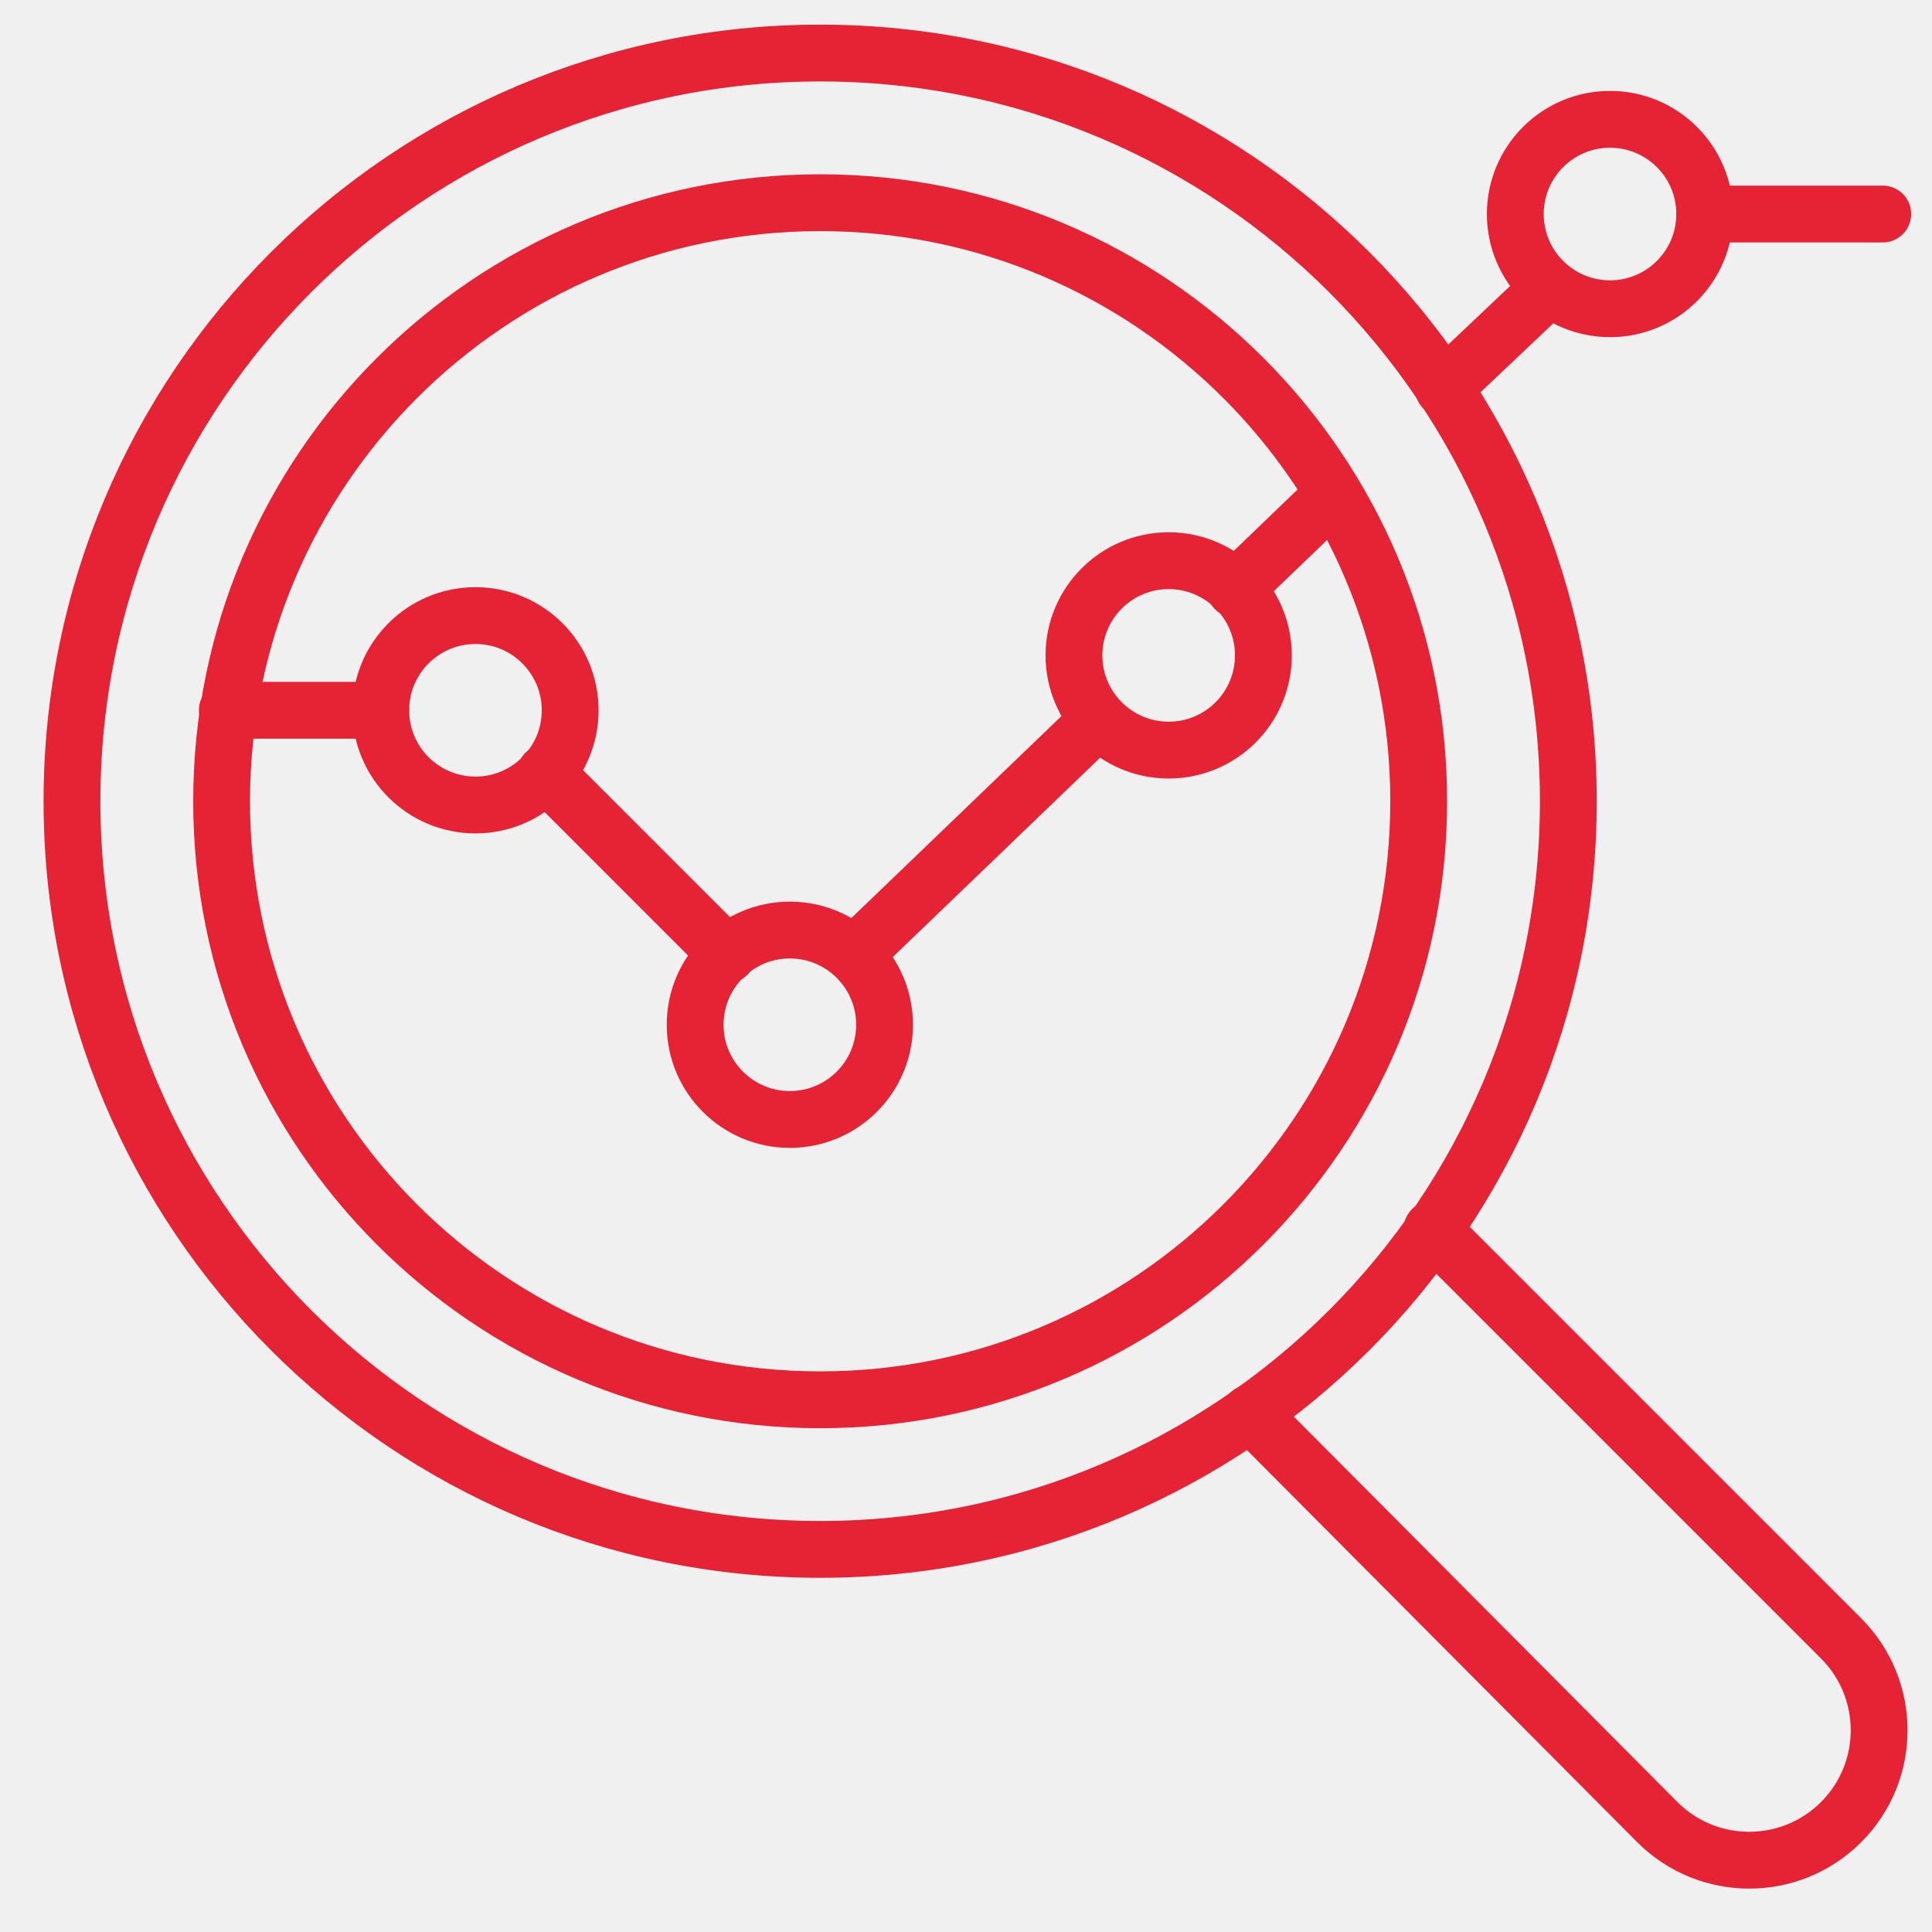
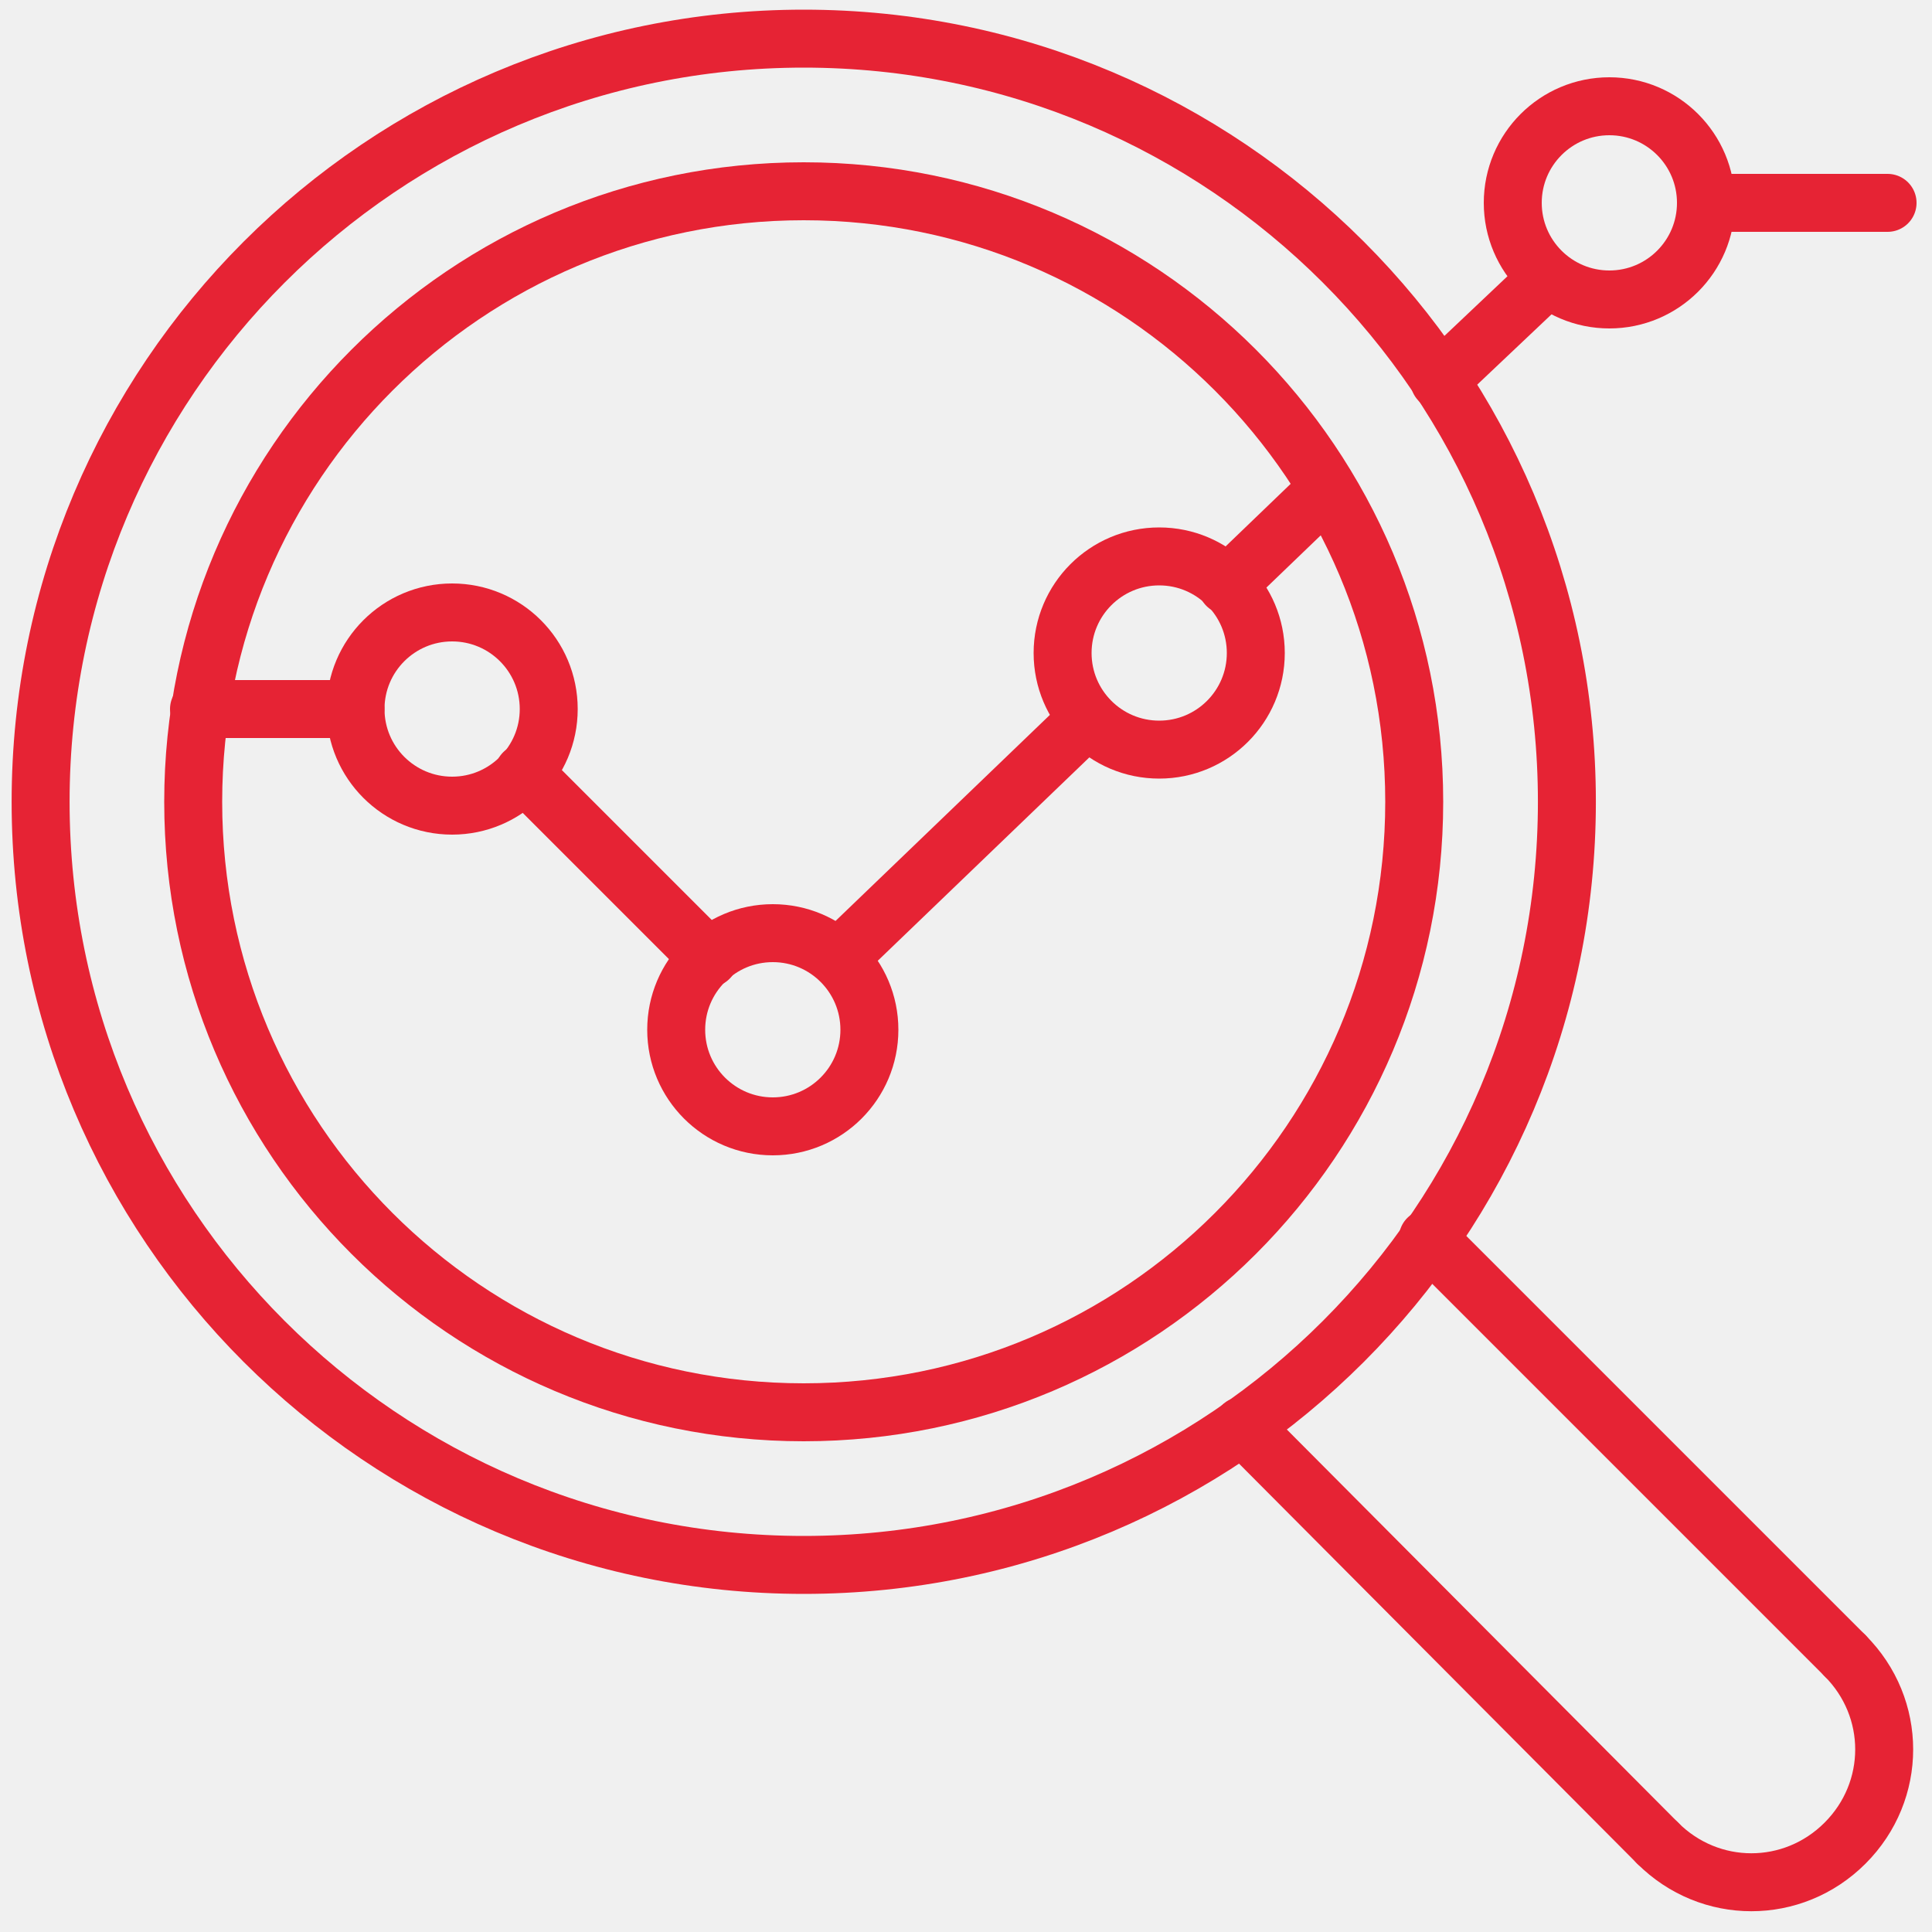
- <svg xmlns="http://www.w3.org/2000/svg" width="51" height="51" fill="none">
-   <g clip-path="url(#A)" stroke="#e62334" stroke-width="1.5" stroke-miterlimit="10" stroke-linejoin="round">
-     <path d="M21.65 36.951c8.726 0 15.8-7.074 15.8-15.8s-7.074-15.8-15.8-15.8-15.8 7.074-15.8 15.8 7.074 15.8 15.8 15.8z" />
-     <path d="M21.65 40.9c10.908 0 19.75-8.842 19.75-19.75S32.558 1.4 21.65 1.4 1.9 10.243 1.9 21.15 10.743 40.9 21.65 40.9z" />
-     <g stroke-linecap="round">
-       <path d="M48.6 43.25a3.429 3.429 0 1 1-4.85 4.85m4.851-4.85l-10.8-10.8M43.75 48.1L33 37.3" />
-     </g>
-     <path d="M12.551 21.25a2.5 2.5 0 1 0 0-5 2.5 2.5 0 1 0 0 5zm18.299-1.449a2.5 2.5 0 1 0 0-5 2.5 2.5 0 0 0 0 5zM42.5 8.15a2.5 2.5 0 1 0 0-5 2.5 2.5 0 1 0 0 5zM20.85 29.551a2.5 2.5 0 1 0 0-5 2.5 2.5 0 1 0 0 5z" />
-     <g stroke-linecap="round">
-       <path d="M6 18.75h4.05m4.35 1.65l4.8 4.8m18.9-14.949l2.8-2.65m-8.299 7.95l2.6-2.5M22.551 25.2l6.45-6.2M45 5.65h4.7" />
-     </g>
-   </g>
-   <defs>
-     <clipPath id="A">
-       <path fill="#fff" transform="translate(.85 .4)" d="M0 0h50v50H0z" />
-     </clipPath>
-   </defs>
+ <svg xmlns="http://www.w3.org/2000/svg" width="50" height="50" viewBox="0 0 50 50" fill="none">
+   <path d="M20.8 36.55C29.526 36.55 36.6 29.476 36.6 20.75C36.6 12.024 29.526 4.95 20.8 4.95C12.074 4.95 5 12.024 5 20.75C5 29.476 12.074 36.55 20.8 36.55Z" stroke="#E62334" stroke-width="1.5" stroke-miterlimit="10" stroke-linecap="round" stroke-linejoin="round" />
+   <path d="M20.801 40.5C31.708 40.5 40.551 31.658 40.551 20.75C40.551 9.842 31.708 1 20.801 1C9.893 1 1.051 9.842 1.051 20.75C1.051 31.658 9.893 40.5 20.801 40.5Z" stroke="#E62334" stroke-width="1.5" stroke-miterlimit="10" stroke-linecap="round" stroke-linejoin="round" />
+   <path d="M47.75 42.85C49.1 44.2 49.1 46.35 47.75 47.7C46.4 49.05 44.25 49.05 42.9 47.7" stroke="#E62334" stroke-width="1.5" stroke-miterlimit="10" stroke-linecap="round" stroke-linejoin="round" />
+   <path d="M47.751 42.85L36.951 32.05" stroke="#E62334" stroke-width="1.5" stroke-miterlimit="10" stroke-linecap="round" stroke-linejoin="round" />
+   <path d="M42.9 47.7L32.15 36.9" stroke="#E62334" stroke-width="1.5" stroke-miterlimit="10" stroke-linecap="round" stroke-linejoin="round" />
+   <path d="M11.701 20.85C13.082 20.85 14.201 19.731 14.201 18.35C14.201 16.969 13.082 15.85 11.701 15.85C10.32 15.85 9.201 16.969 9.201 18.35C9.201 19.731 10.32 20.85 11.701 20.85Z" stroke="#E62334" stroke-width="1.5" stroke-miterlimit="10" stroke-linecap="round" stroke-linejoin="round" />
+   <path d="M30 19.4C31.381 19.4 32.5 18.281 32.5 16.9C32.5 15.519 31.381 14.4 30 14.4C28.619 14.4 27.5 15.519 27.5 16.9C27.5 18.281 28.619 19.4 30 19.4Z" stroke="#E62334" stroke-width="1.5" stroke-miterlimit="10" stroke-linecap="round" stroke-linejoin="round" />
+   <path d="M41.65 7.75C43.031 7.75 44.15 6.631 44.15 5.25C44.15 3.869 43.031 2.75 41.65 2.75C40.27 2.75 39.15 3.869 39.15 5.25C39.15 6.631 40.27 7.75 41.65 7.75Z" stroke="#E62334" stroke-width="1.5" stroke-miterlimit="10" stroke-linecap="round" stroke-linejoin="round" />
+   <path d="M20 29.15C21.381 29.15 22.5 28.031 22.5 26.65C22.5 25.269 21.381 24.15 20 24.15C18.619 24.15 17.5 25.269 17.5 26.65C17.5 28.031 18.619 29.15 20 29.15Z" stroke="#E62334" stroke-width="1.5" stroke-miterlimit="10" stroke-linecap="round" stroke-linejoin="round" />
+   <path d="M5.15 18.35H9.2" stroke="#E62334" stroke-width="1.5" stroke-miterlimit="10" stroke-linecap="round" stroke-linejoin="round" />
+   <path d="M13.551 20L18.351 24.8" stroke="#E62334" stroke-width="1.5" stroke-miterlimit="10" stroke-linecap="round" stroke-linejoin="round" />
+   <path d="M37.25 9.85L40.05 7.2" stroke="#E62334" stroke-width="1.5" stroke-miterlimit="10" stroke-linecap="round" stroke-linejoin="round" />
+   <path d="M31.751 15.15L34.351 12.65" stroke="#E62334" stroke-width="1.5" stroke-miterlimit="10" stroke-linecap="round" stroke-linejoin="round" />
+   <path d="M21.701 24.8L28.151 18.6" stroke="#E62334" stroke-width="1.5" stroke-miterlimit="10" stroke-linecap="round" stroke-linejoin="round" />
+   <path d="M44.15 5.25H48.85" stroke="#E62334" stroke-width="1.5" stroke-miterlimit="10" stroke-linecap="round" stroke-linejoin="round" />
</svg>
